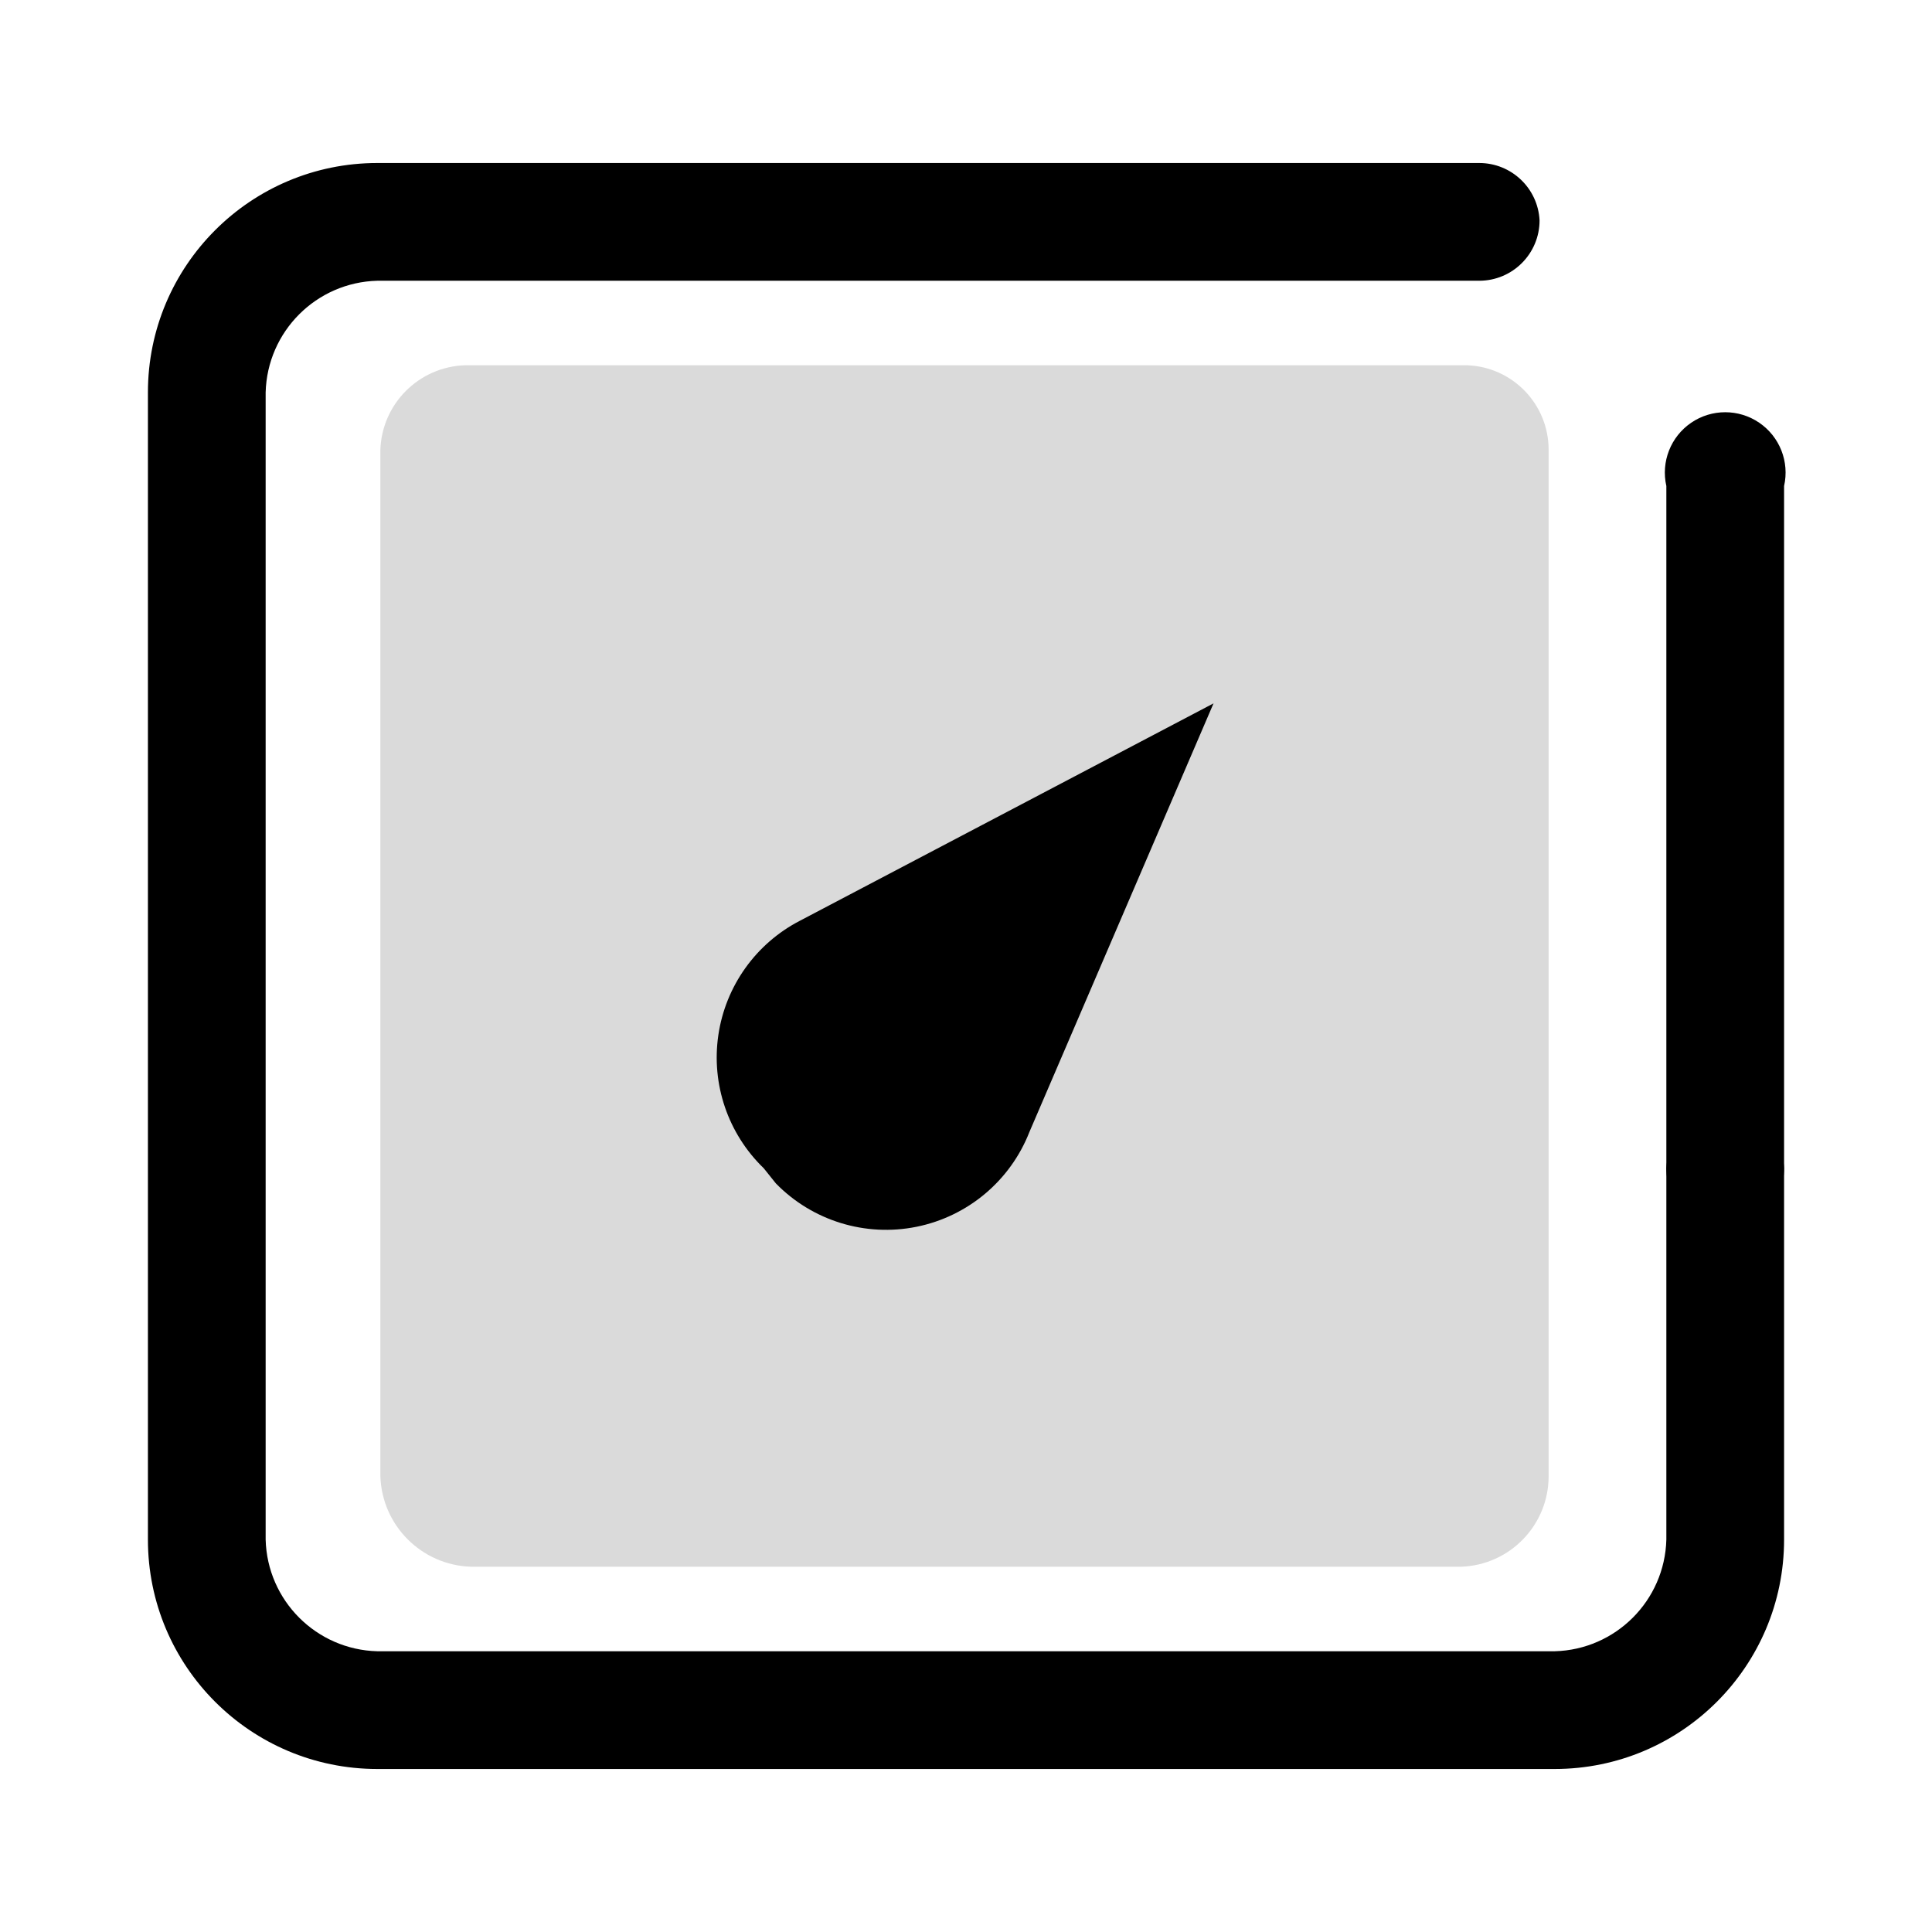
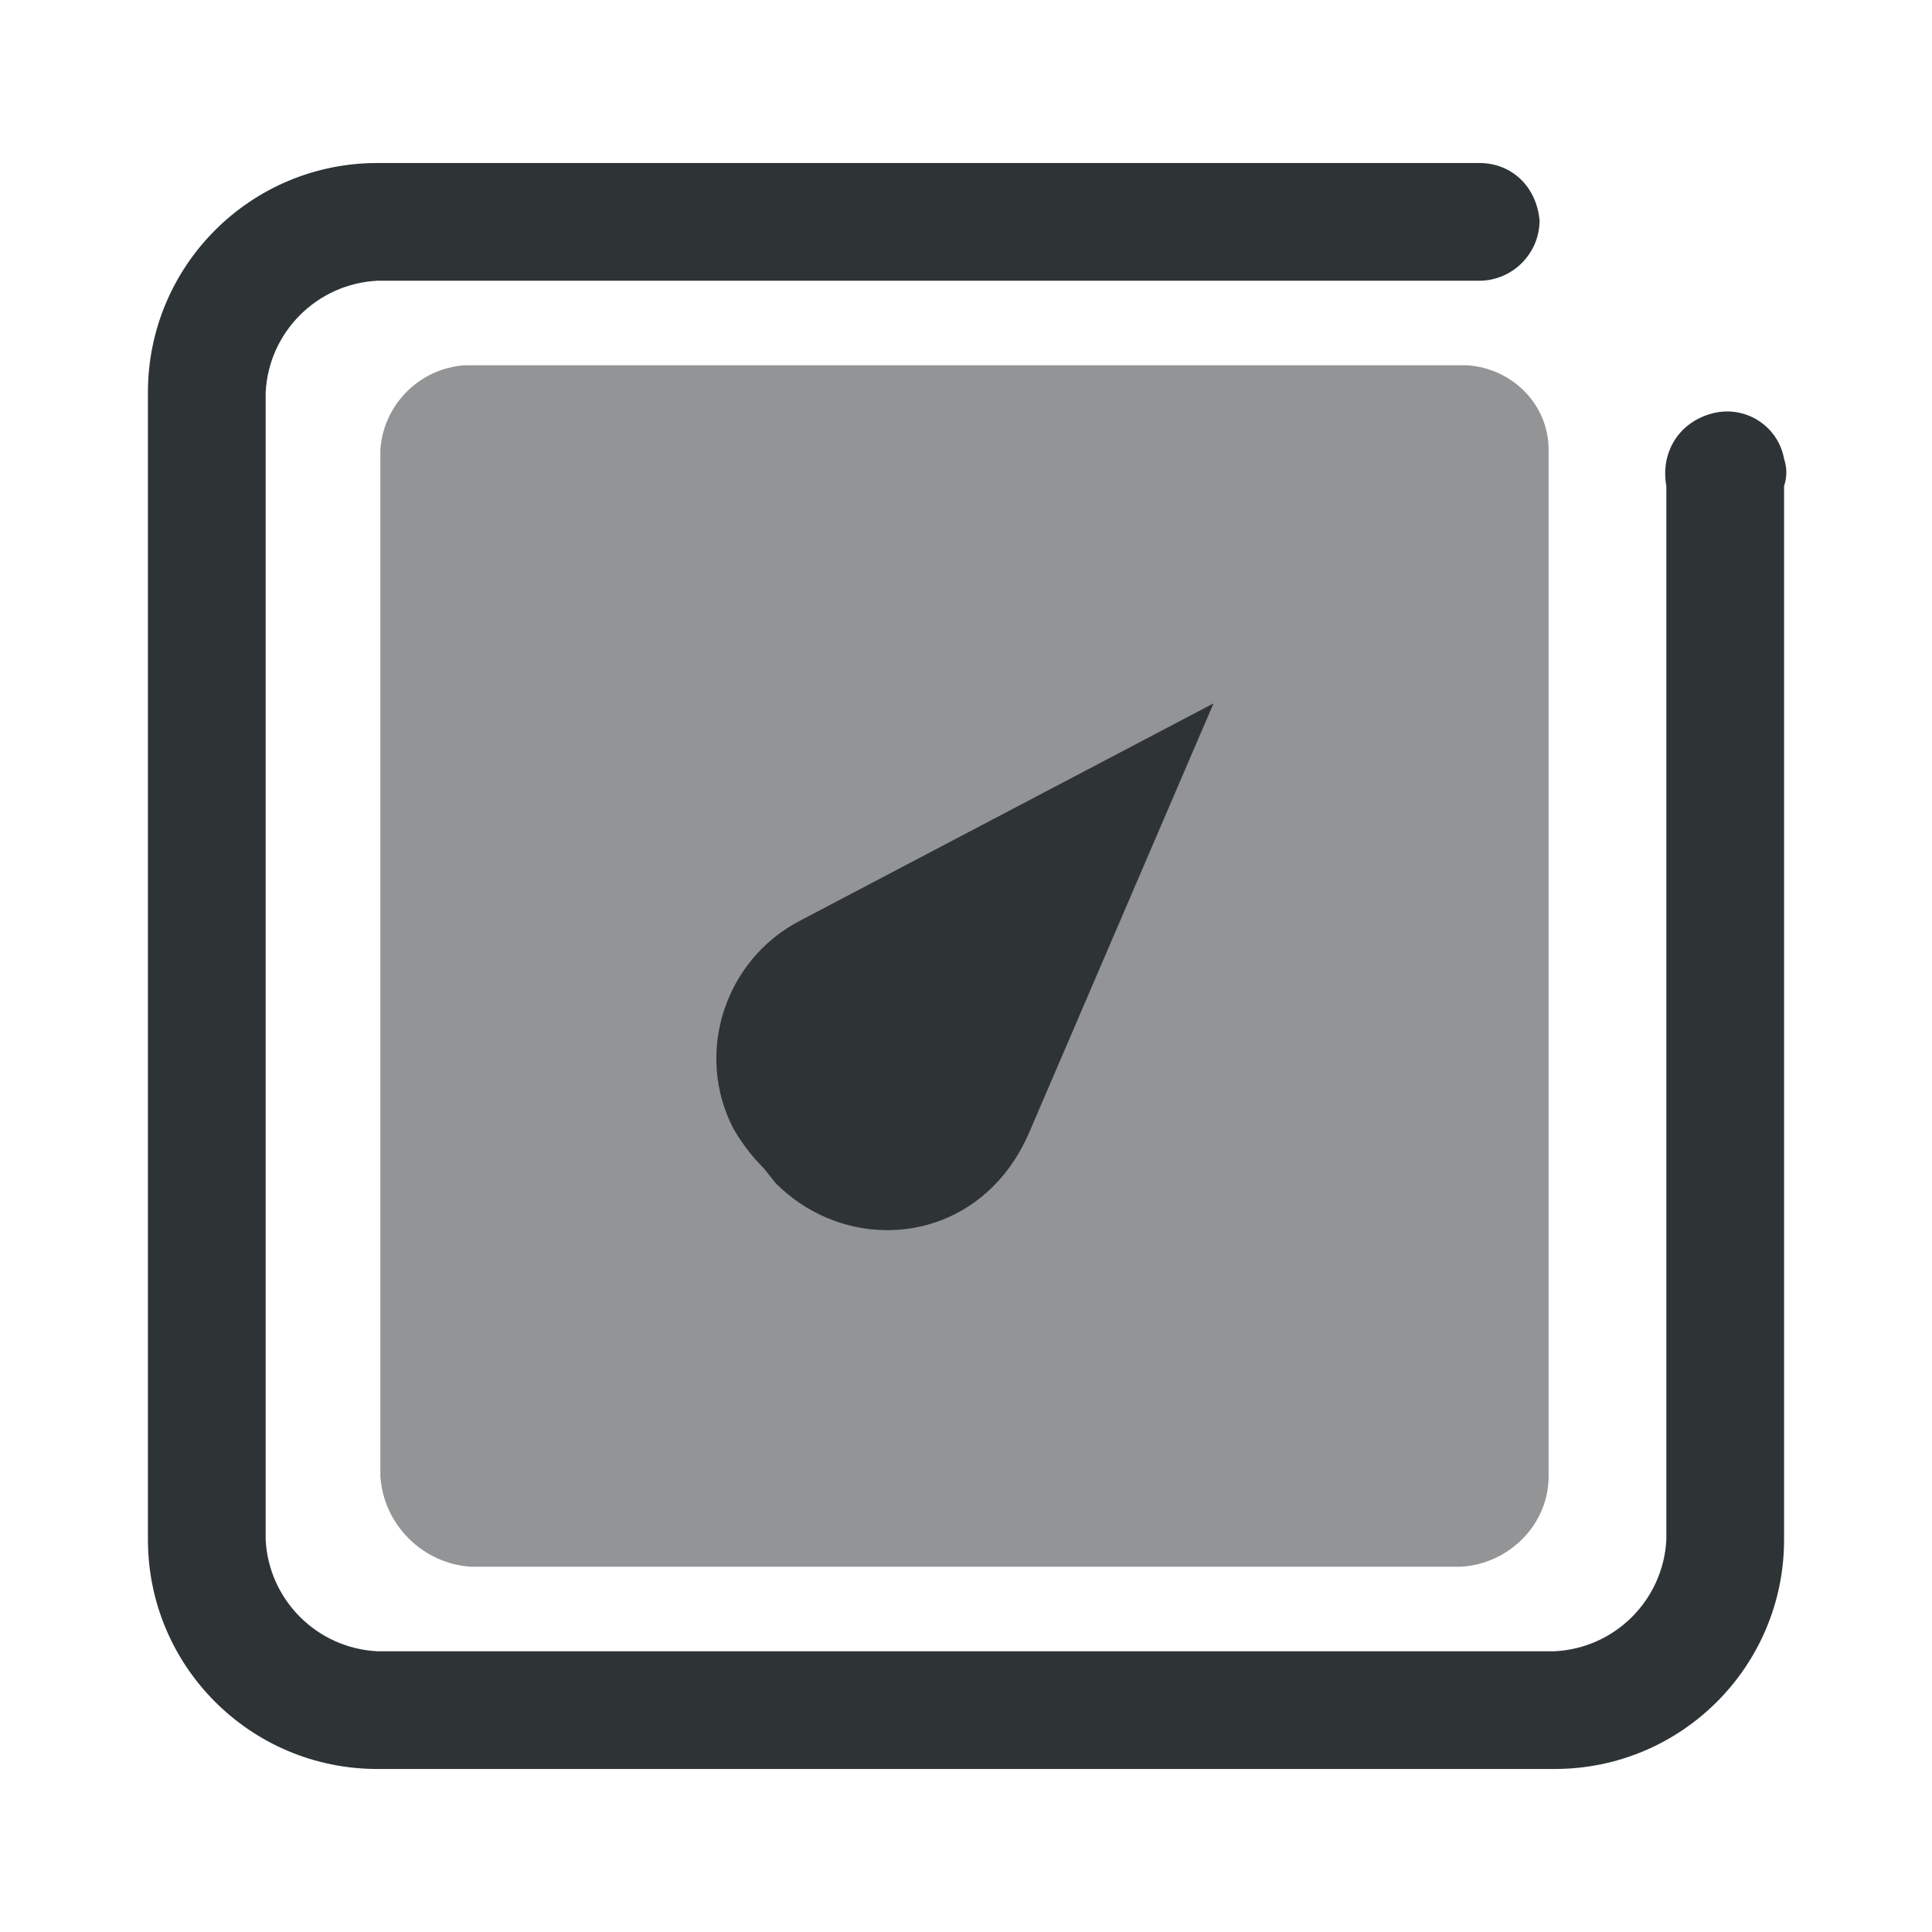
- <svg xmlns="http://www.w3.org/2000/svg" id="Layer_1" data-name="Layer 1" viewBox="0 0 64 64">
-   <defs>
-     <style>.cls-1{opacity:0.5;}.cls-2{fill:#b5b5b5;}</style>
-   </defs>
-   <path d="M57.2,40.7a2,2,0,0,1-2-2V16.1a2,2,0,1,1,3.9,0V38.7A2,2,0,0,1,57.2,40.7Z" />
-   <path d="M51.5,58.6h-39A7.6,7.6,0,0,1,4.9,51V13a7.6,7.6,0,0,1,7.6-7.6H49a2,2,0,0,1,2,1.9,2,2,0,0,1-2,2H12.5A3.8,3.8,0,0,0,8.8,13V51a3.8,3.8,0,0,0,3.7,3.7h39A3.8,3.8,0,0,0,55.2,51V38.7a2,2,0,0,1,2-1.9,2,2,0,0,1,1.9,1.9V51A7.6,7.6,0,0,1,51.5,58.6Z" />
-   <g class="cls-1">
-     <path class="cls-2" d="M12.6,48.9v-34a2.9,2.9,0,0,1,2.8-2.8H48.6a2.8,2.8,0,0,1,2.7,2.8v34a3,3,0,0,1-2.9,3H15.6A3.1,3.1,0,0,1,12.6,48.9Z" />
+ <svg xmlns="http://www.w3.org/2000/svg" version="1.1" id="Layer_1" x="0px" y="0px" viewBox="0 0 64 64" style="enable-background:new 0 0 64 64;" xml:space="preserve">
+   <style type="text/css">
+ 	.st0{fill:#2E3436;}
+ 	.st1{fill:#929495;}
+ </style>
+   <path class="st0" d="M59.1,15.2c-0.2-1.1-1.3-1.8-2.4-1.5C55.6,14,55,15,55.2,16.1v22.6V51c-0.1,2-1.7,3.6-3.7,3.7h-39  c-2-0.1-3.6-1.7-3.7-3.7V13c0.1-2,1.7-3.6,3.7-3.7H49c1.1,0,2-0.9,2-2c-0.1-1.1-0.9-1.9-2-1.9H12.5c-4.2,0-7.6,3.4-7.6,7.6v38  c0,4.2,3.4,7.6,7.6,7.6h39c4.2,0,7.6-3.4,7.6-7.6V38.7V16.1C59.2,15.8,59.2,15.5,59.1,15.2z" />
+   <g>
+     <path class="st1" d="M12.6,48.9v-34c0.1-1.5,1.3-2.7,2.8-2.8h33.2c1.5,0.1,2.7,1.3,2.7,2.8v34c0,1.6-1.3,2.9-2.9,3H15.6   C14,51.8,12.7,50.5,12.6,48.9z" />
  </g>
-   <path d="M40.2,23.3,26.5,30.5a5.1,5.1,0,0,0-1.2,8.2l.4.5h0a5.1,5.1,0,0,0,8.4-1.7Z" />
+   <path class="st0" d="M40.2,23.3l-13.7,7.2c-2.5,1.3-3.5,4.4-2.2,6.9c0.3,0.5,0.6,0.9,1,1.3l0.4,0.5l0,0c2,2,5.2,2.1,7.2,0.1  c0.5-0.5,0.9-1.1,1.2-1.8L40.2,23.3z" />
</svg>
